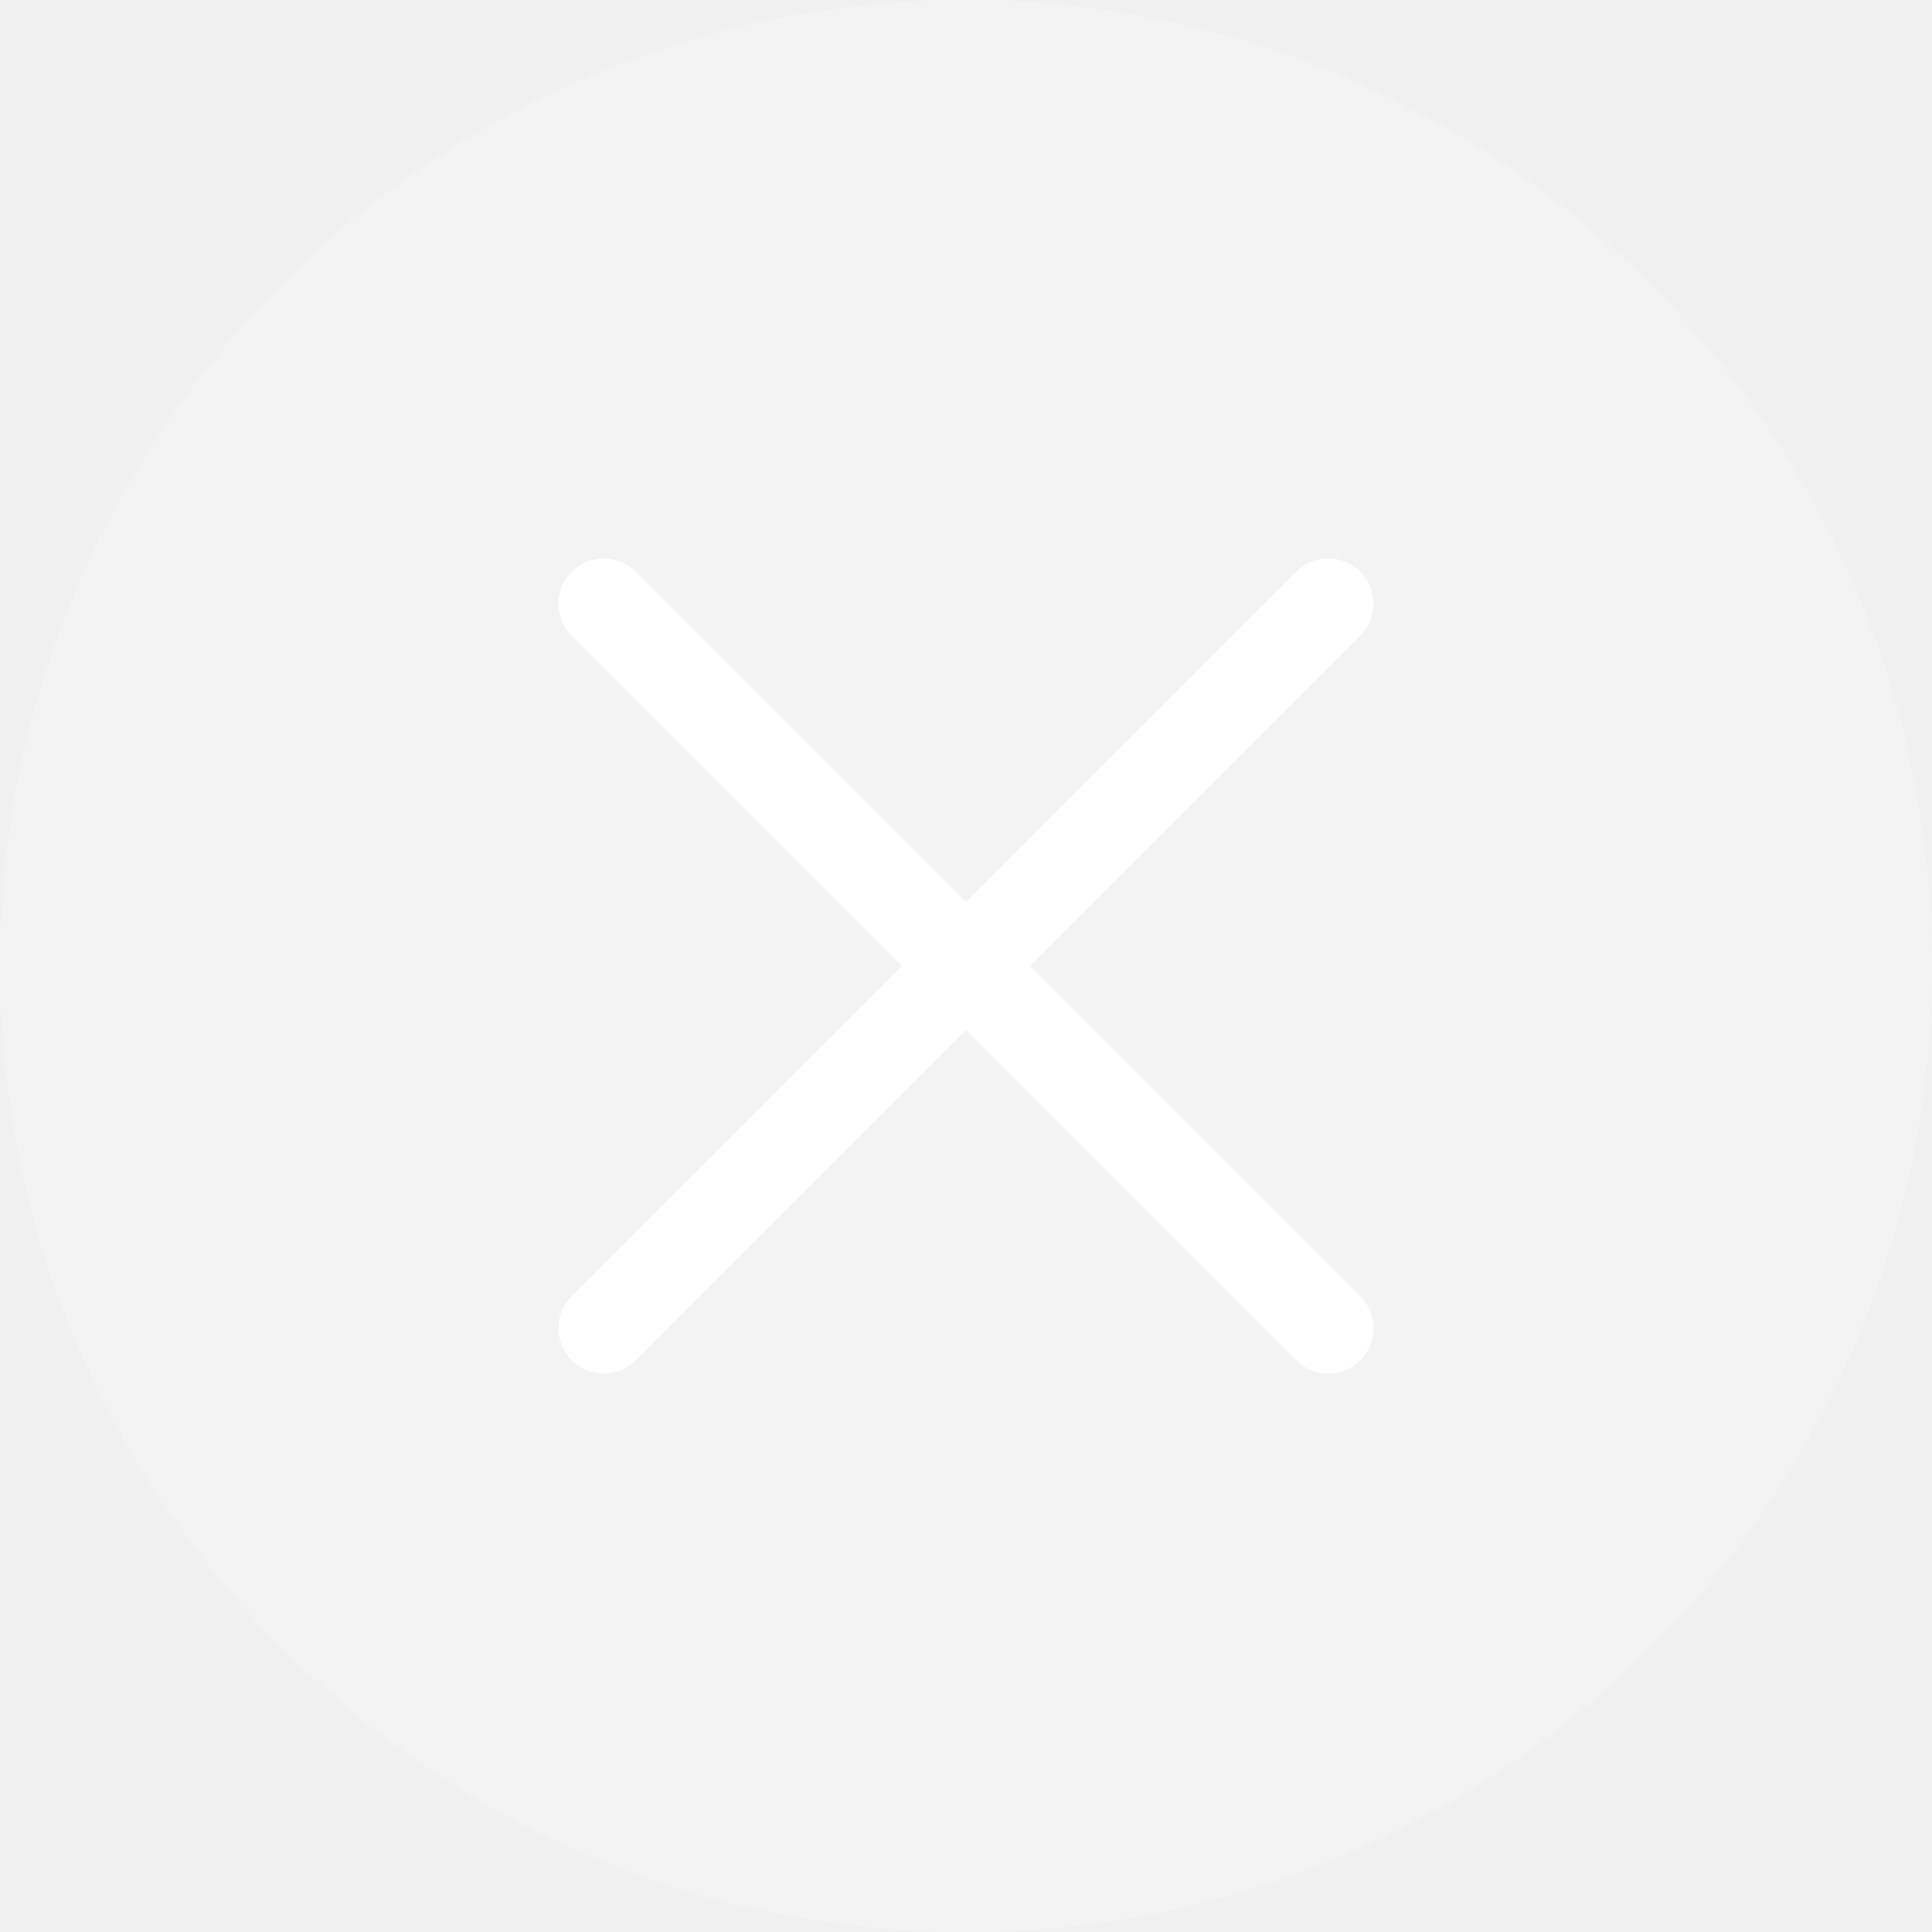
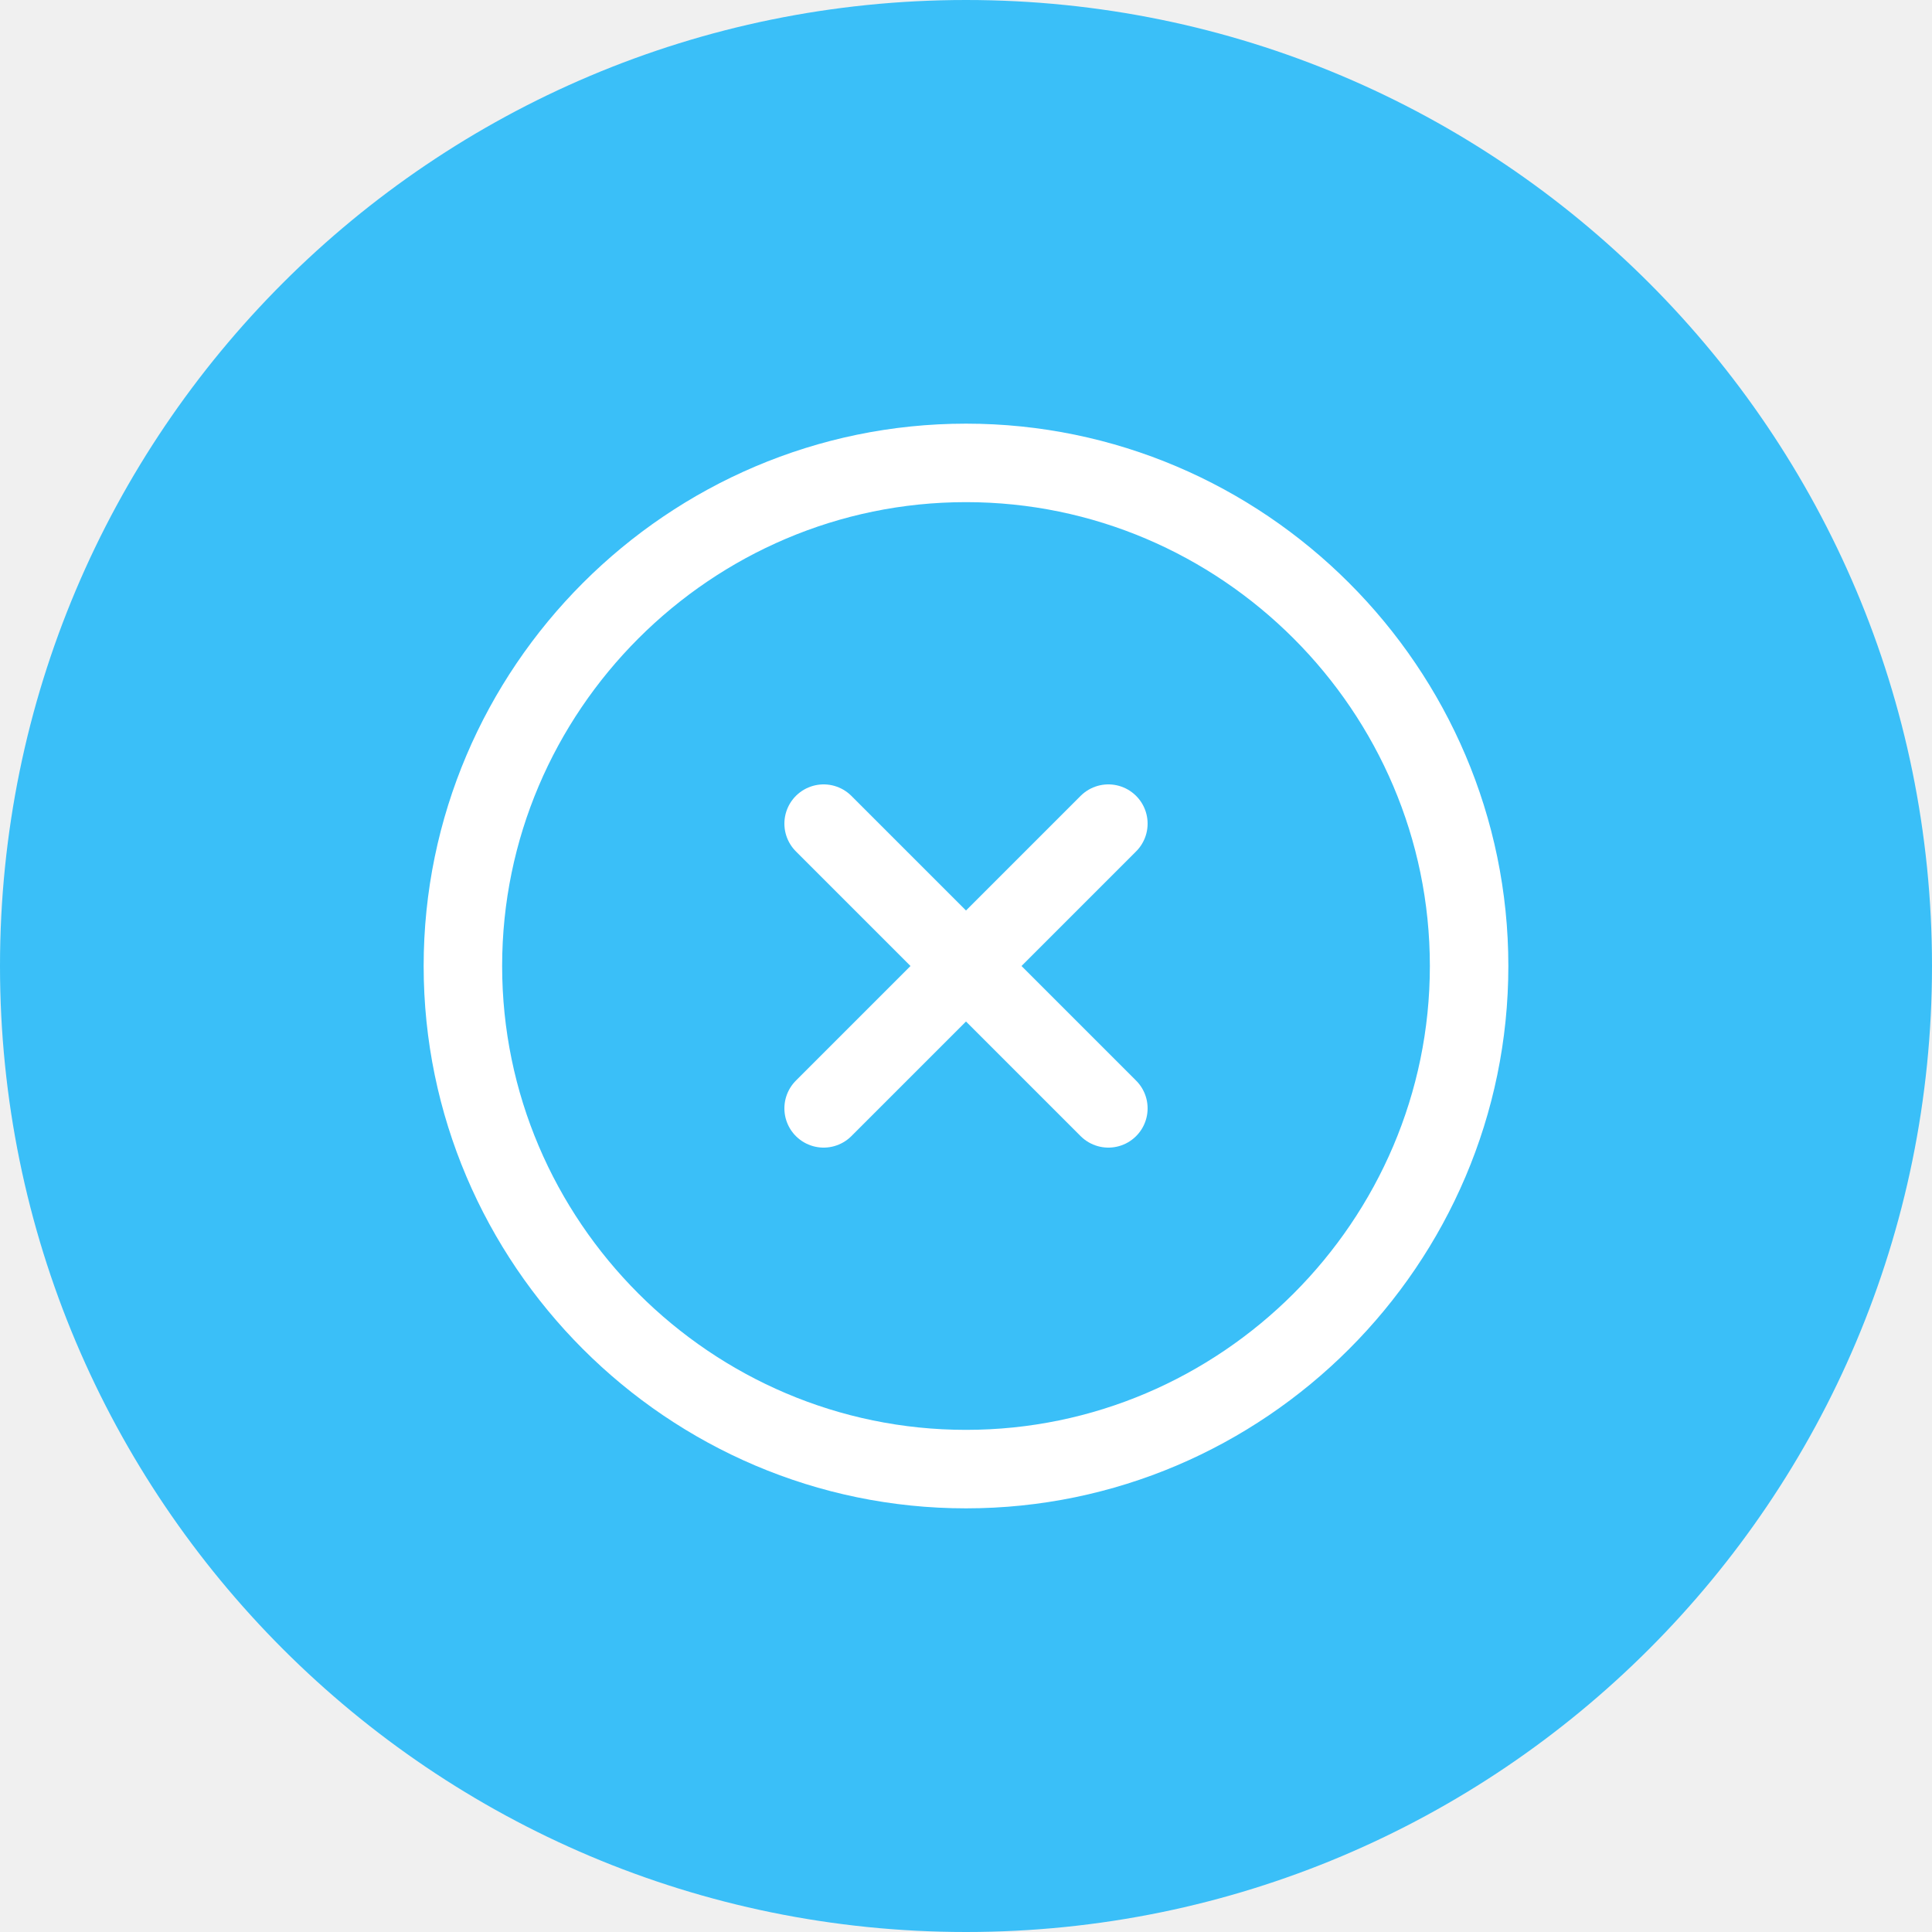
<svg xmlns="http://www.w3.org/2000/svg" width="32" height="32" viewBox="0 0 32 32" fill="none">
-   <rect width="32" height="32" rx="16" fill="white" fill-opacity="0.2" />
-   <path d="M10 10L22 22" stroke="white" stroke-width="1.5" stroke-miterlimit="10" stroke-linecap="round" />
-   <path d="M22 10L10 22" stroke="white" stroke-width="1.5" stroke-miterlimit="10" stroke-linecap="round" />
+   <circle cx="16" cy="16" r="16" fill="#3ABFF8" />
+   <path d="M16 24.333C20.583 24.333 24.333 20.583 24.333 16C24.333 11.417 20.583 7.667 16 7.667C11.416 7.667 7.667 11.417 7.667 16C7.667 20.583 11.416 24.333 16 24.333Z" stroke="white" stroke-width="1.3" stroke-linecap="round" stroke-linejoin="round" />
+   <path d="M13.642 18.358L18.358 13.642" stroke="white" stroke-width="1.3" stroke-linecap="round" stroke-linejoin="round" />
+   <path d="M18.358 18.358L13.642 13.642" stroke="white" stroke-width="1.3" stroke-linecap="round" stroke-linejoin="round" />
</svg>
